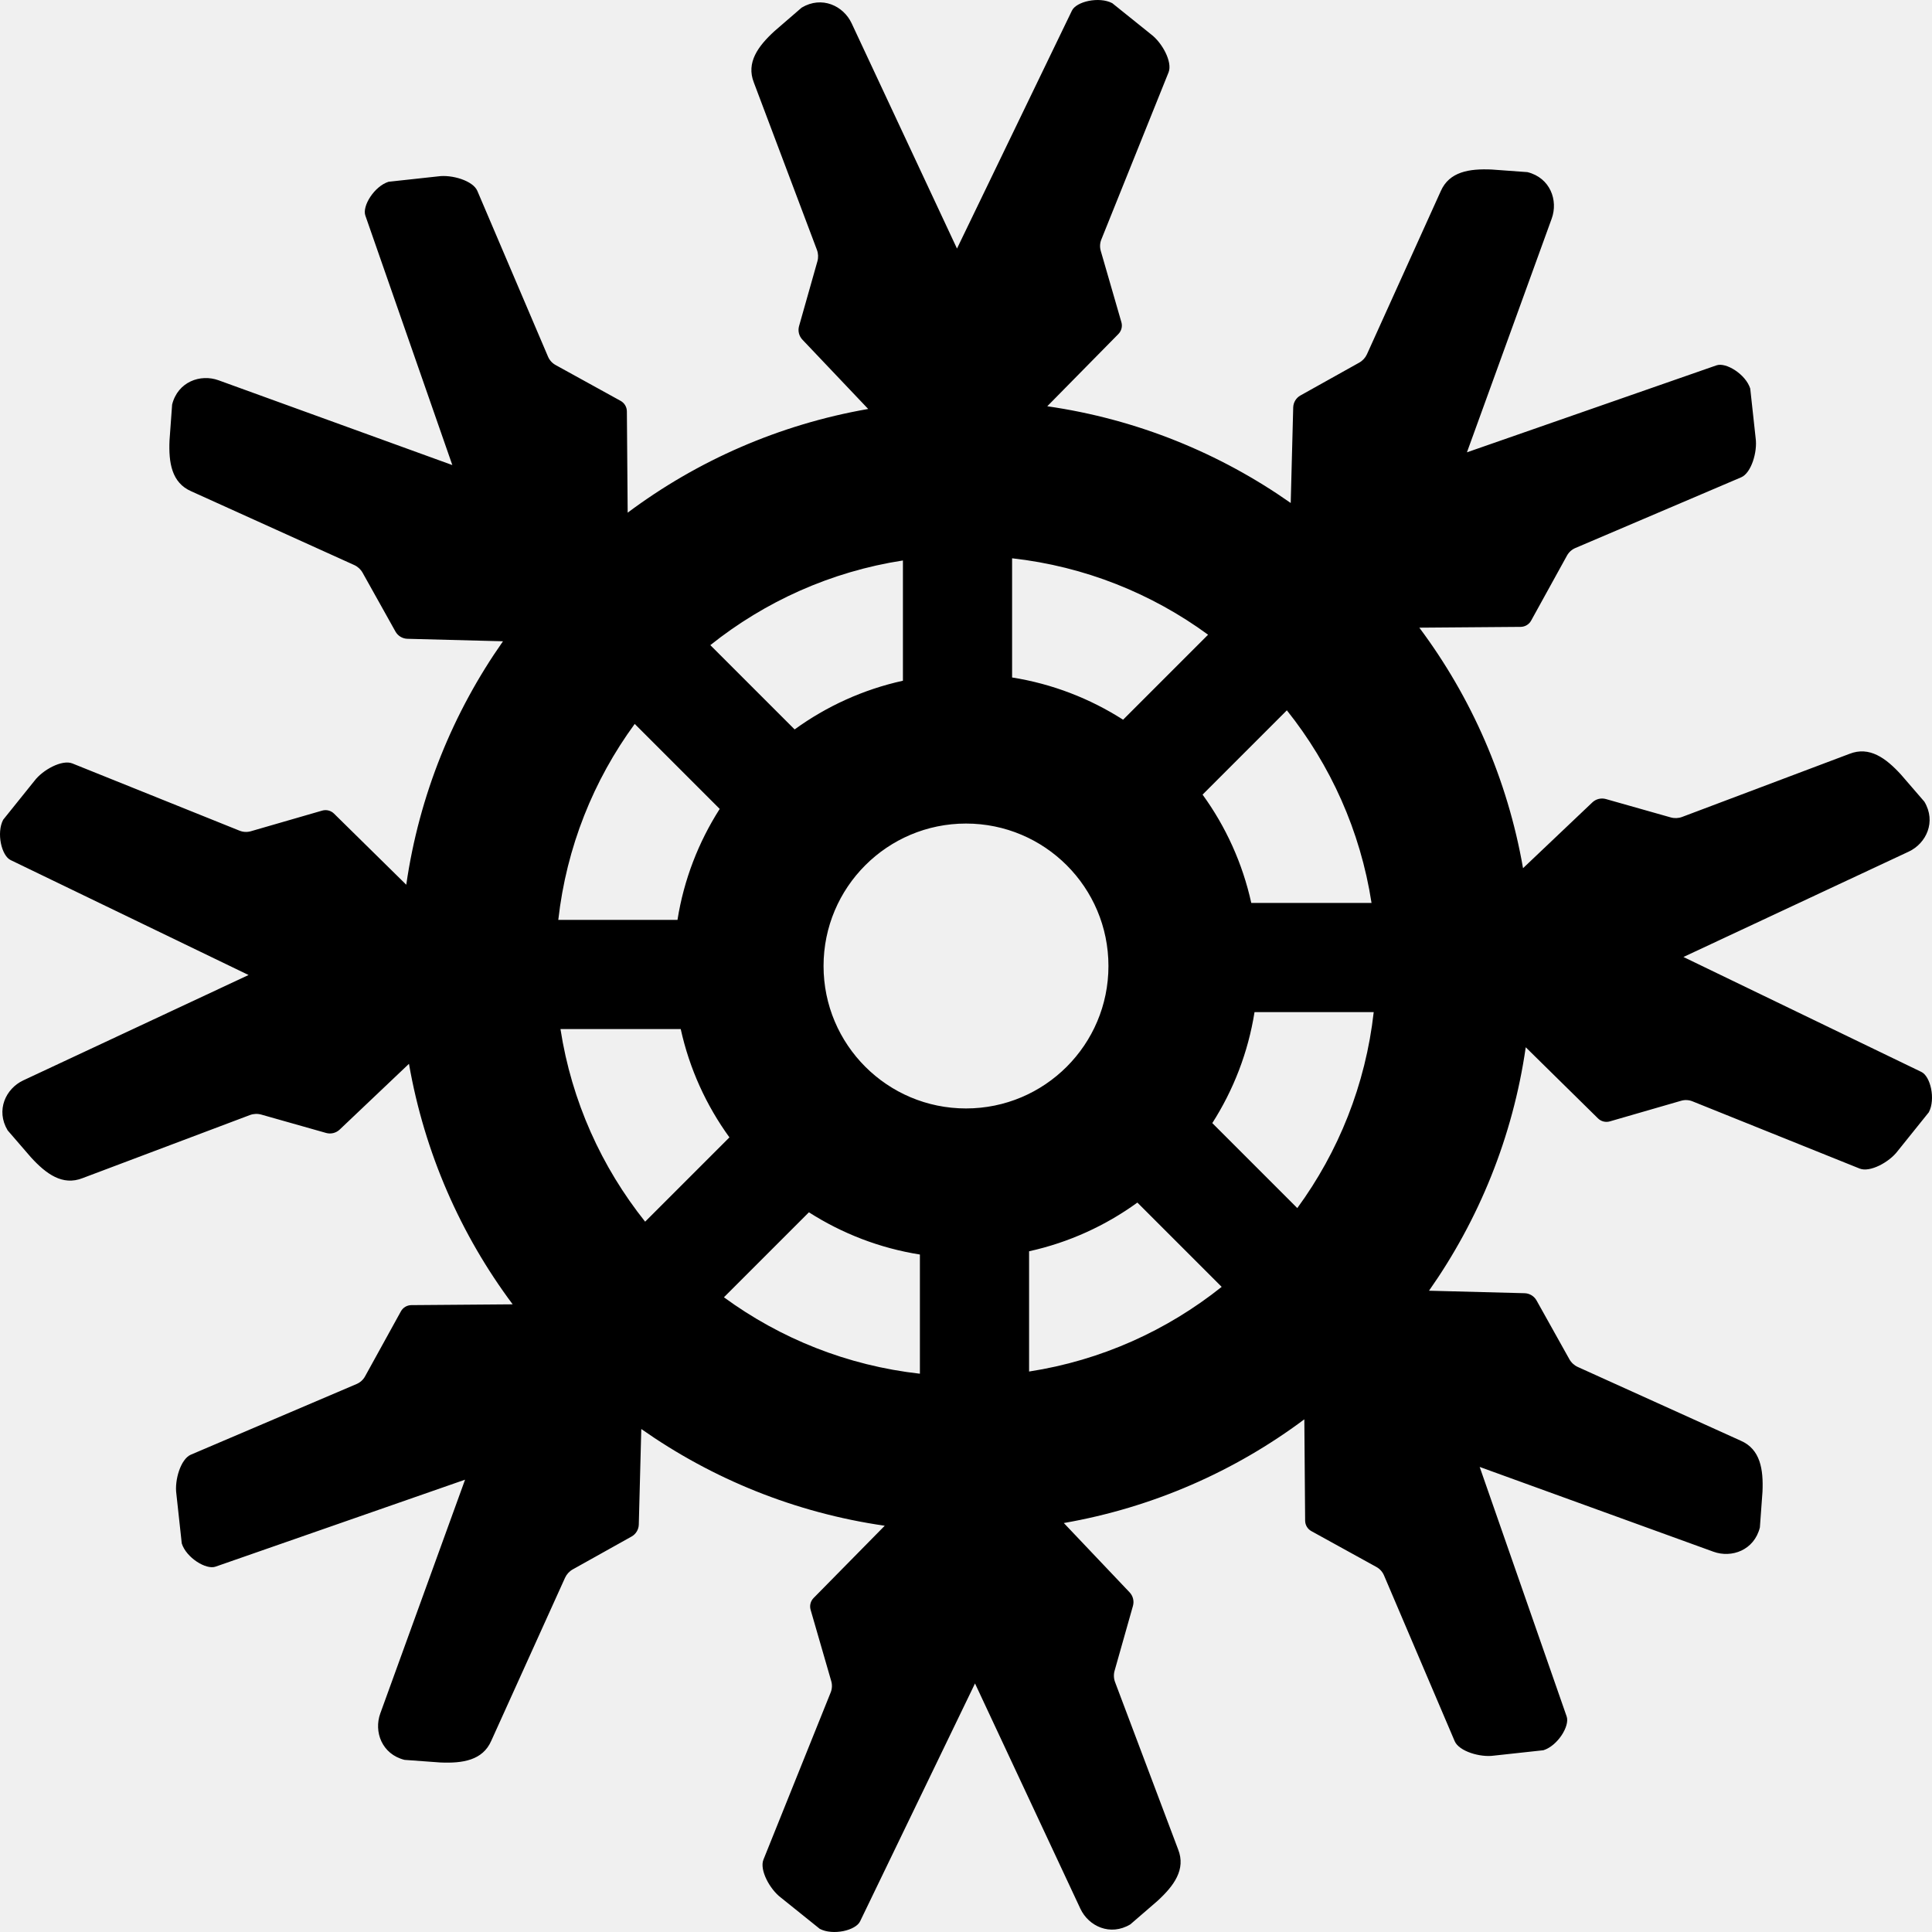
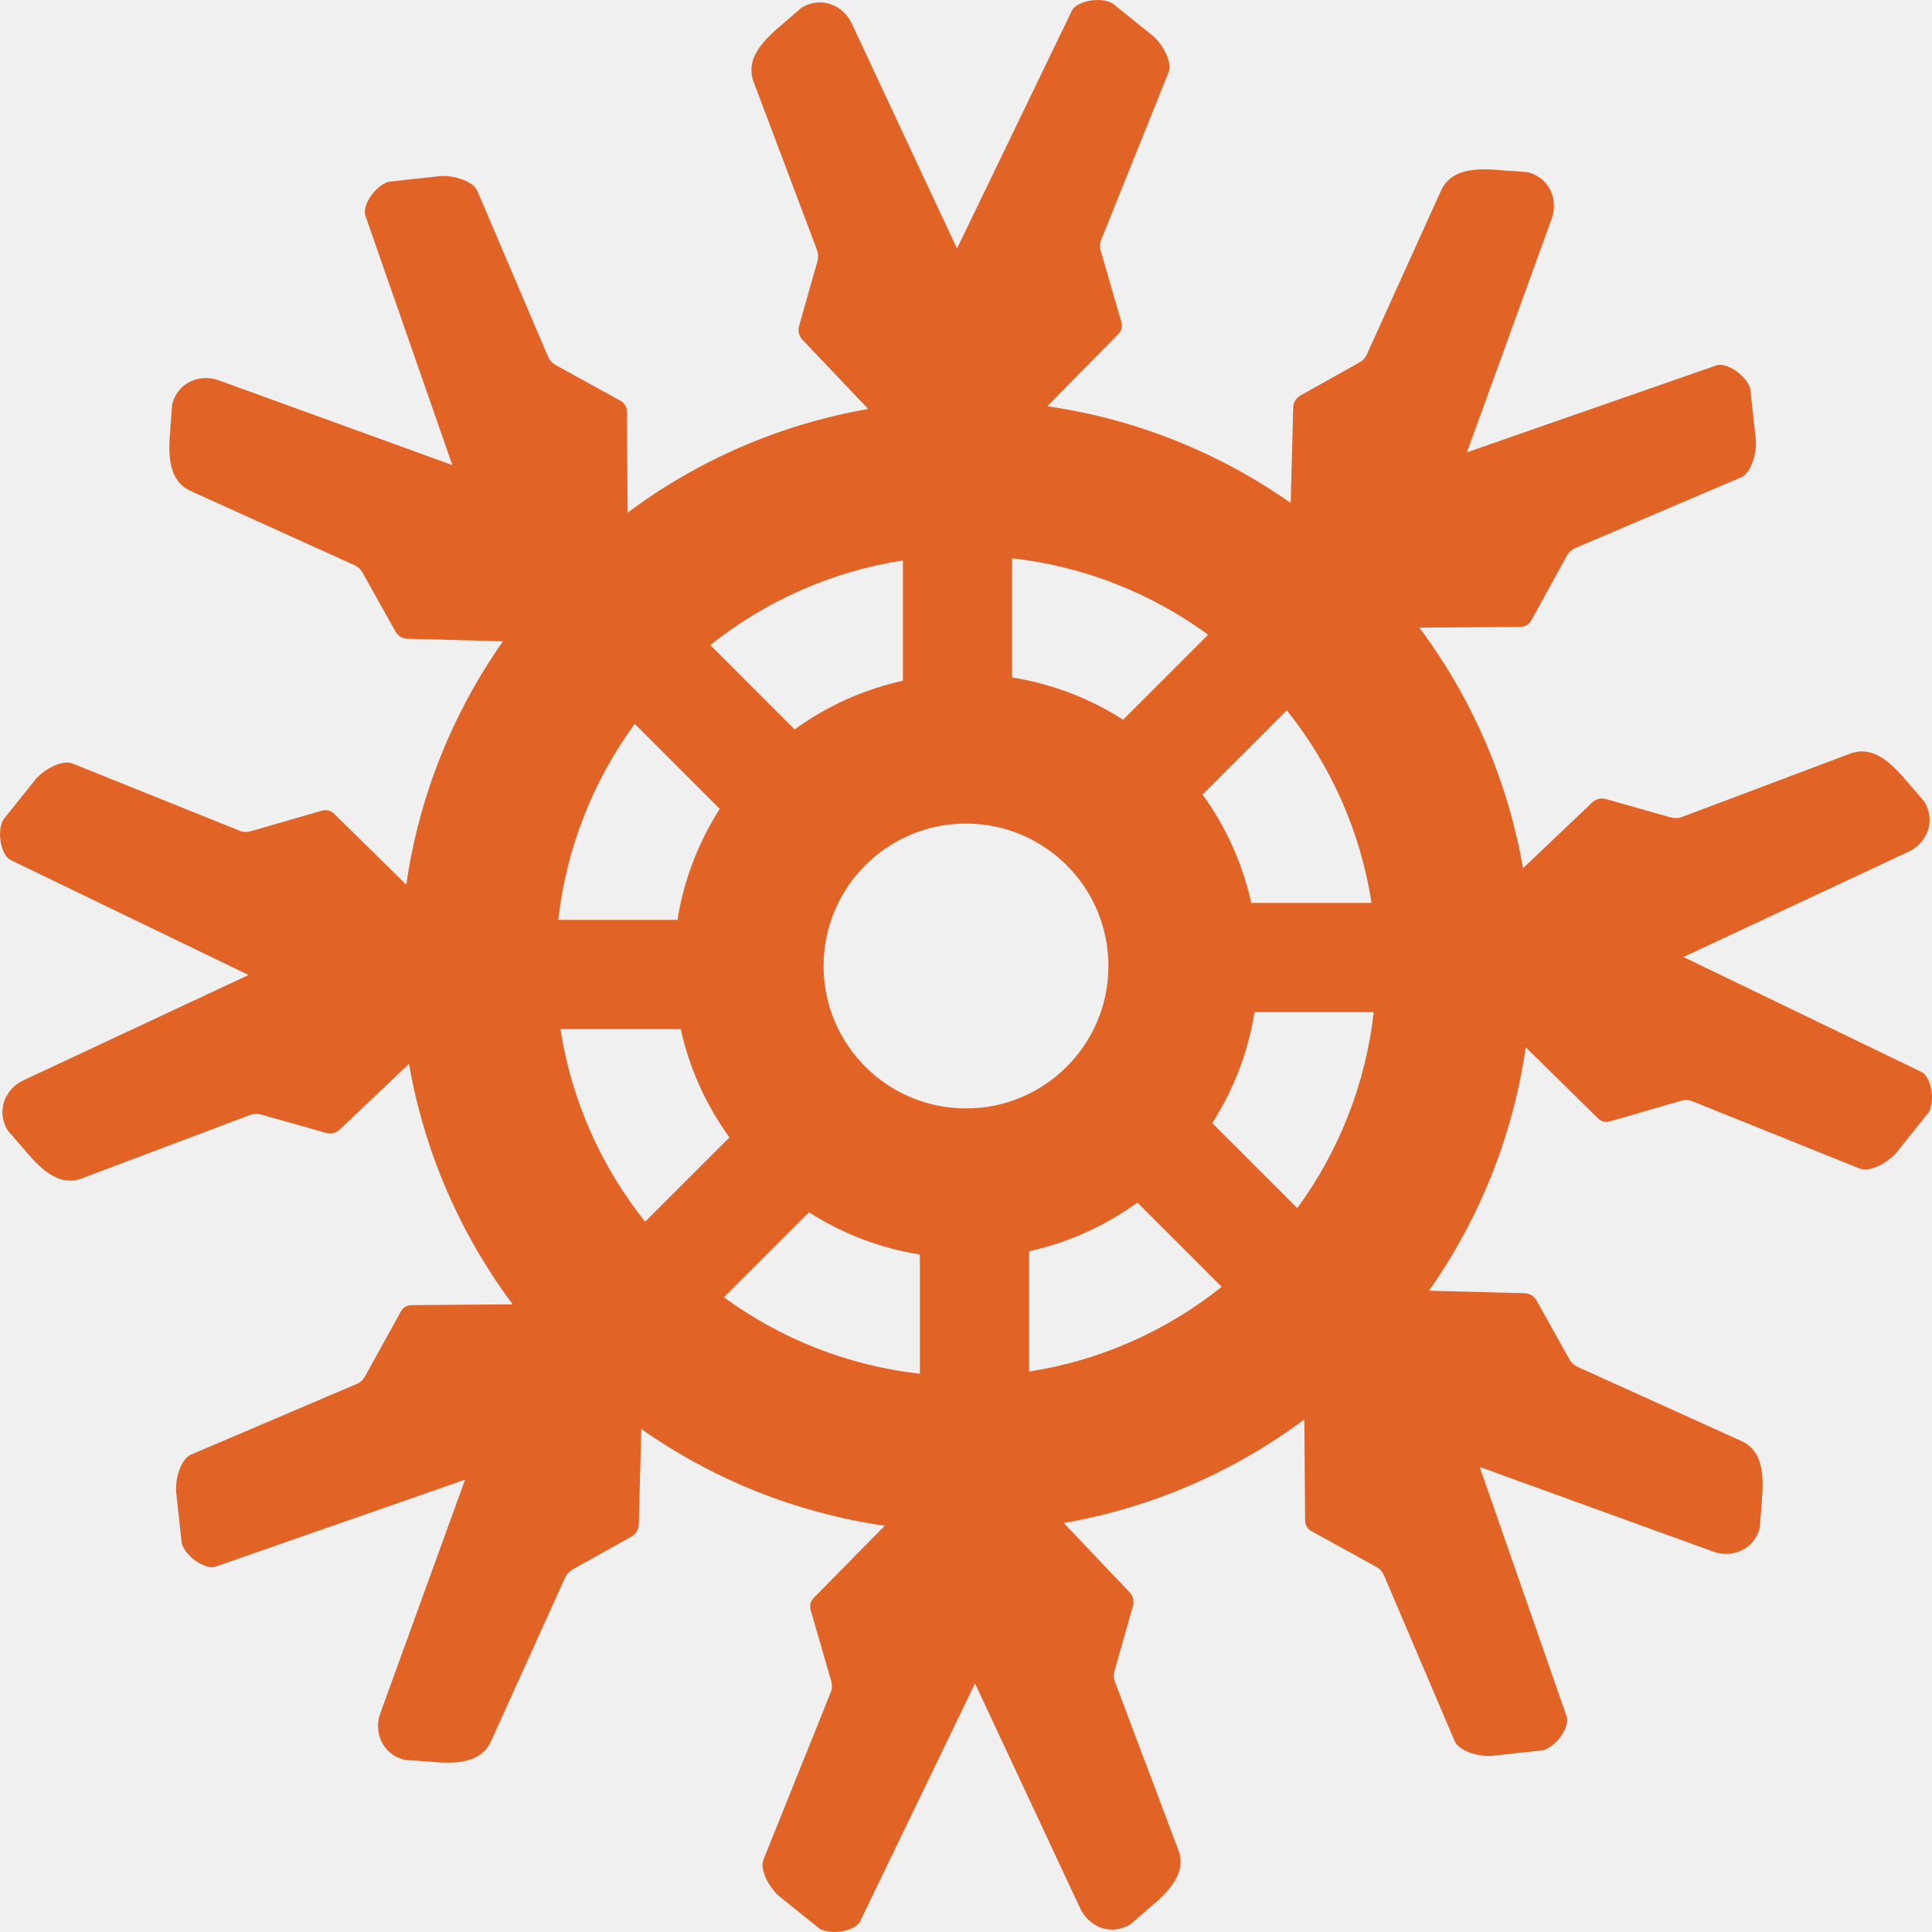
- <svg xmlns="http://www.w3.org/2000/svg" width="256px" height="256px" viewBox="0 0 256 256" version="1.1" preserveAspectRatio="xMidYMid">
-   <g>
-     <path d="M254.576,142.028 L223.065,126.806 L252.916,112.845 C255.231,111.759 256.59,108.895 254.989,106.225 L251.887,102.634 C249.885,100.445 247.711,98.848 245.07,99.887 L222.892,108.247 C222.408,108.429 221.877,108.452 221.379,108.311 L212.794,105.879 C212.157,105.699 211.473,105.868 210.993,106.323 L201.81,115.04 C199.752,103.241 194.956,92.383 188.069,83.169 L201.494,83.064 C202.072,83.059 202.603,82.743 202.882,82.236 L207.634,73.617 C207.881,73.168 208.272,72.815 208.743,72.615 L230.711,63.248 C232.06,62.673 232.89,59.87 232.631,58.052 L231.916,51.492 C231.332,49.608 228.687,47.95 227.422,48.417 L194.377,59.935 L205.613,28.955 C206.482,26.55 205.418,23.565 202.398,22.808 L197.665,22.463 C194.701,22.331 192.035,22.738 190.902,25.341 L181.131,46.934 C180.918,47.405 180.559,47.796 180.107,48.049 L172.317,52.4 C171.739,52.723 171.375,53.326 171.357,53.987 L171.027,66.649 C161.629,60.045 150.653,55.543 138.768,53.832 L148.193,44.258 C148.599,43.845 148.751,43.246 148.59,42.691 L145.855,33.236 C145.713,32.744 145.739,32.218 145.93,31.743 L154.841,9.586 C155.389,8.226 153.994,5.656 152.524,4.554 L147.381,0.421 C145.635,-0.497 142.592,0.2 142.028,1.424 L126.806,32.936 L112.845,3.085 C111.759,0.769 108.896,-0.589 106.225,1.011 L102.634,4.114 C100.445,6.116 98.848,8.289 99.888,10.931 L108.247,33.108 C108.43,33.593 108.452,34.123 108.311,34.621 L105.88,43.207 C105.699,43.843 105.868,44.527 106.324,45.007 L115.04,54.19 C103.241,56.249 92.383,61.044 83.17,67.931 L83.064,54.507 C83.06,53.928 82.743,53.398 82.237,53.118 L73.617,48.366 C73.169,48.119 72.816,47.729 72.615,47.258 L63.249,25.289 C62.674,23.94 59.871,23.11 58.052,23.37 L51.492,24.084 C49.609,24.669 47.95,27.314 48.417,28.578 L59.936,61.624 L28.956,50.388 C26.55,49.518 23.565,50.583 22.808,53.603 L22.463,58.336 C22.331,61.299 22.738,63.966 25.341,65.098 L46.934,74.869 C47.406,75.083 47.797,75.442 48.049,75.894 L52.401,83.684 C52.723,84.261 53.327,84.626 53.988,84.643 L66.649,84.973 C60.046,94.371 55.543,105.347 53.833,117.232 L44.258,107.807 C43.846,107.401 43.247,107.25 42.691,107.41 L33.236,110.145 C32.744,110.288 32.219,110.261 31.744,110.07 L9.587,101.159 C8.226,100.612 5.657,102.007 4.555,103.476 L0.421,108.62 C-0.497,110.365 0.201,113.408 1.425,113.972 L32.936,129.194 L3.085,143.155 C0.769,144.241 -0.589,147.105 1.011,149.775 L4.114,153.366 C6.116,155.555 8.29,157.152 10.931,156.113 L33.109,147.753 C33.593,147.571 34.123,147.548 34.622,147.689 L43.207,150.121 C43.843,150.301 44.528,150.132 45.008,149.677 L54.191,140.96 C56.249,152.759 61.045,163.617 67.932,172.831 L54.507,172.936 C53.929,172.941 53.398,173.257 53.119,173.764 L48.367,182.383 C48.119,182.832 47.729,183.184 47.258,183.386 L25.29,192.752 C23.941,193.327 23.11,196.13 23.37,197.948 L24.084,204.508 C24.669,206.392 27.314,208.05 28.579,207.583 L61.624,196.065 L50.388,227.045 C49.519,229.45 50.583,232.435 53.603,233.192 L58.336,233.537 C61.299,233.669 63.966,233.262 65.098,230.659 L74.869,209.066 C75.083,208.595 75.442,208.204 75.894,207.951 L83.684,203.6 C84.261,203.277 84.626,202.674 84.643,202.013 L84.974,189.351 C94.372,195.955 105.347,200.457 117.233,202.168 L107.807,211.742 C107.402,212.155 107.25,212.754 107.411,213.309 L110.146,222.764 C110.288,223.256 110.261,223.782 110.07,224.257 L101.159,246.414 C100.612,247.774 102.007,250.344 103.477,251.446 L108.62,255.579 C110.365,256.497 113.408,255.8 113.973,254.576 L129.194,223.064 L143.156,252.915 C144.242,255.231 147.105,256.589 149.776,254.989 L153.366,251.886 C155.555,249.884 157.153,247.71 156.113,245.069 L147.754,222.892 C147.571,222.407 147.549,221.877 147.69,221.379 L150.121,212.793 C150.301,212.157 150.132,211.473 149.677,210.993 L140.961,201.809 C152.759,199.751 163.618,194.956 172.831,188.068 L172.937,201.494 C172.941,202.072 173.258,202.603 173.764,202.882 L182.384,207.634 C182.832,207.881 183.185,208.271 183.386,208.742 L192.752,230.711 C193.327,232.06 196.13,232.89 197.949,232.63 L204.508,231.916 C206.392,231.331 208.05,228.686 207.584,227.422 L196.065,194.376 L227.045,205.612 C229.451,206.482 232.436,205.417 233.193,202.397 L233.538,197.664 C233.67,194.701 233.262,192.034 230.66,190.902 L209.067,181.131 C208.595,180.917 208.204,180.558 207.951,180.106 L203.6,172.316 C203.277,171.739 202.674,171.374 202.013,171.357 L189.351,171.027 C195.955,161.629 200.457,150.653 202.168,138.768 L211.743,148.193 C212.155,148.599 212.754,148.75 213.309,148.59 L222.765,145.855 C223.256,145.712 223.782,145.739 224.257,145.93 L246.414,154.841 C247.775,155.388 250.344,153.993 251.446,152.524 L255.579,147.38 C256.498,145.635 255.8,142.592 254.576,142.028 L254.576,142.028 Z M181.735,119.642 L165.8,119.642 C164.641,114.375 162.411,109.513 159.347,105.291 L170.516,94.122 C176.287,101.354 180.26,110.083 181.735,119.642 L181.735,119.642 Z M148.815,95.365 C144.434,92.564 139.456,90.617 134.108,89.769 L134.108,73.976 C143.753,75.054 152.632,78.653 160.077,84.103 L148.815,95.365 L148.815,95.365 Z M146.875,128 C146.875,138.424 138.425,146.875 128,146.875 C117.576,146.875 109.125,138.424 109.125,128 C109.125,117.576 117.576,109.125 128,109.125 C138.425,109.125 146.875,117.576 146.875,128 L146.875,128 Z M119.642,74.265 L119.642,90.2 C114.375,91.36 109.513,93.59 105.292,96.653 L94.122,85.484 C101.355,79.713 110.083,75.74 119.642,74.265 L119.642,74.265 Z M95.365,107.185 C92.565,111.567 90.617,116.545 89.77,121.892 L73.976,121.892 C75.055,112.247 78.654,103.368 84.103,95.923 L95.365,107.185 L95.365,107.185 Z M74.266,136.358 L90.201,136.358 C91.36,141.625 93.59,146.487 96.654,150.709 L85.484,161.878 C79.714,154.646 75.741,145.917 74.266,136.358 L74.266,136.358 Z M107.185,160.635 C111.567,163.436 116.545,165.383 121.892,166.231 L121.892,182.024 C112.248,180.946 103.368,177.347 95.924,171.897 L107.185,160.635 L107.185,160.635 Z M136.359,181.735 L136.359,165.8 C141.625,164.64 146.488,162.41 150.709,159.347 L161.878,170.516 C154.646,176.287 145.917,180.26 136.359,181.735 L136.359,181.735 Z M160.636,148.815 C163.436,144.433 165.383,139.455 166.231,134.108 L182.025,134.108 C180.946,143.753 177.347,152.632 171.898,160.077 L160.636,148.815 L160.636,148.815 Z" fill="#000000" />
+ <svg xmlns="http://www.w3.org/2000/svg" width="32" height="32" viewBox="0 0 32 32" fill="none">
+   <g clip-path="url(#clip0_7849_6261)">
+     <path d="M31.822 17.753L27.883 15.851L31.614 14.106C31.904 13.97 32.074 13.612 31.874 13.278L31.486 12.829C31.236 12.556 30.964 12.356 30.634 12.486L27.861 13.531C27.801 13.554 27.735 13.556 27.672 13.539L26.599 13.235C26.52 13.212 26.434 13.233 26.374 13.29L25.226 14.38C24.969 12.905 24.369 11.548 23.509 10.396L25.187 10.383C25.259 10.382 25.325 10.343 25.36 10.28L25.954 9.202C25.985 9.146 26.034 9.102 26.093 9.077L28.839 7.906C29.007 7.834 29.111 7.484 29.079 7.256L28.989 6.436C28.916 6.201 28.586 5.994 28.428 6.052L24.297 7.492L25.702 3.619C25.81 3.319 25.677 2.946 25.3 2.851L24.708 2.808C24.338 2.791 24.004 2.842 23.863 3.168L22.641 5.867C22.615 5.926 22.57 5.974 22.513 6.006L21.54 6.55C21.467 6.59 21.422 6.666 21.42 6.748L21.378 8.331C20.204 7.506 18.832 6.943 17.346 6.729L18.524 5.532C18.575 5.481 18.594 5.406 18.574 5.336L18.232 4.154C18.214 4.093 18.217 4.027 18.241 3.968L19.355 1.198C19.424 1.028 19.249 0.707 19.065 0.569L18.423 0.053C18.204 -0.062 17.824 0.025 17.753 0.178L15.851 4.117L14.106 0.386C13.97 0.096 13.612 -0.074 13.278 0.126L12.829 0.514C12.556 0.764 12.356 1.036 12.486 1.366L13.531 4.138C13.554 4.199 13.556 4.265 13.539 4.328L13.235 5.401C13.212 5.48 13.233 5.566 13.29 5.626L14.38 6.774C12.905 7.031 11.548 7.63 10.396 8.491L10.383 6.813C10.382 6.741 10.343 6.675 10.28 6.64L9.202 6.046C9.146 6.015 9.102 5.966 9.077 5.907L7.906 3.161C7.834 2.992 7.484 2.889 7.256 2.921L6.436 3.01C6.201 3.084 5.994 3.414 6.052 3.572L7.492 7.703L3.619 6.298C3.319 6.19 2.946 6.323 2.851 6.7L2.808 7.292C2.791 7.662 2.842 7.996 3.168 8.137L5.867 9.359C5.926 9.385 5.975 9.43 6.006 9.487L6.55 10.46C6.59 10.533 6.666 10.578 6.748 10.58L8.331 10.622C7.506 11.796 6.943 13.168 6.729 14.654L5.532 13.476C5.481 13.425 5.406 13.406 5.336 13.426L4.154 13.768C4.093 13.786 4.027 13.783 3.968 13.759L1.198 12.645C1.028 12.576 0.707 12.751 0.569 12.934L0.053 13.578C-0.062 13.796 0.025 14.176 0.178 14.246L4.117 16.149L0.386 17.894C0.096 18.03 -0.074 18.388 0.126 18.722L0.514 19.171C0.764 19.444 1.036 19.644 1.366 19.514L4.139 18.469C4.199 18.446 4.265 18.444 4.328 18.461L5.401 18.765C5.48 18.788 5.566 18.767 5.626 18.71L6.774 17.62C7.031 19.095 7.631 20.452 8.491 21.604L6.813 21.617C6.741 21.618 6.675 21.657 6.64 21.721L6.046 22.798C6.015 22.854 5.966 22.898 5.907 22.923L3.161 24.094C2.993 24.166 2.889 24.516 2.921 24.744L3.01 25.564C3.084 25.799 3.414 26.006 3.572 25.948L7.703 24.508L6.298 28.381C6.19 28.681 6.323 29.054 6.7 29.149L7.292 29.192C7.662 29.209 7.996 29.158 8.137 28.832L9.359 26.133C9.385 26.074 9.43 26.026 9.487 25.994L10.46 25.45C10.533 25.41 10.578 25.334 10.58 25.252L10.622 23.669C11.796 24.494 13.168 25.057 14.654 25.271L13.476 26.468C13.425 26.519 13.406 26.594 13.426 26.664L13.768 27.846C13.786 27.907 13.783 27.973 13.759 28.032L12.645 30.802C12.576 30.972 12.751 31.293 12.935 31.431L13.577 31.947C13.796 32.062 14.176 31.975 14.247 31.822L16.149 27.883L17.894 31.614C18.03 31.904 18.388 32.074 18.722 31.874L19.171 31.486C19.444 31.235 19.644 30.964 19.514 30.634L18.469 27.861C18.446 27.801 18.444 27.735 18.461 27.672L18.765 26.599C18.788 26.52 18.766 26.434 18.71 26.374L17.62 25.226C19.095 24.969 20.452 24.369 21.604 23.509L21.617 25.187C21.618 25.259 21.657 25.325 21.72 25.36L22.798 25.954C22.854 25.985 22.898 26.034 22.923 26.093L24.094 28.839C24.166 29.008 24.516 29.111 24.744 29.079L25.563 28.989C25.799 28.916 26.006 28.586 25.948 28.428L24.508 24.297L28.381 25.701C28.681 25.81 29.054 25.677 29.149 25.3L29.192 24.708C29.209 24.338 29.158 24.004 28.832 23.863L26.133 22.641C26.074 22.615 26.025 22.57 25.994 22.513L25.45 21.54C25.41 21.467 25.334 21.422 25.252 21.42L23.669 21.378C24.494 20.204 25.057 18.832 25.271 17.346L26.468 18.524C26.519 18.575 26.594 18.594 26.664 18.574L27.846 18.232C27.907 18.214 27.973 18.217 28.032 18.241L30.802 19.355C30.972 19.424 31.293 19.249 31.431 19.066L31.947 18.422C32.062 18.204 31.975 17.824 31.822 17.753ZM22.717 14.955H20.725C20.58 14.297 20.301 13.689 19.918 13.161L21.314 11.765C22.036 12.669 22.532 13.76 22.717 14.955ZM18.602 11.921C18.054 11.57 17.432 11.327 16.763 11.221V9.247C17.969 9.382 19.079 9.832 20.01 10.513L18.602 11.921ZM18.359 16C18.359 17.303 17.303 18.359 16 18.359C14.697 18.359 13.641 17.303 13.641 16C13.641 14.697 14.697 13.641 16 13.641C17.303 13.641 18.359 14.697 18.359 16ZM14.955 9.283V11.275C14.297 11.42 13.689 11.699 13.161 12.082L11.765 10.685C12.669 9.964 13.76 9.467 14.955 9.283ZM11.921 13.398C11.571 13.946 11.327 14.568 11.221 15.236H9.247C9.382 14.031 9.832 12.921 10.513 11.99L11.921 13.398ZM9.283 17.045H11.275C11.42 17.703 11.699 18.311 12.082 18.839L10.685 20.235C9.964 19.331 9.468 18.24 9.283 17.045ZM13.398 20.079C13.946 20.43 14.568 20.673 15.236 20.779V22.753C14.031 22.618 12.921 22.168 11.99 21.487L13.398 20.079ZM17.045 22.717V20.725C17.703 20.58 18.311 20.301 18.839 19.918L20.235 21.314C19.331 22.036 18.24 22.532 17.045 22.717ZM20.079 18.602C20.429 18.054 20.673 17.432 20.779 16.764H22.753C22.618 17.969 22.168 19.079 21.487 20.01L20.079 18.602Z" fill="#E16426" />
  </g>
+   <defs>
+     <clipPath id="clip0_7849_6261">
+       <rect width="32" height="32" fill="white" />
+     </clipPath>
+   </defs>
</svg>
